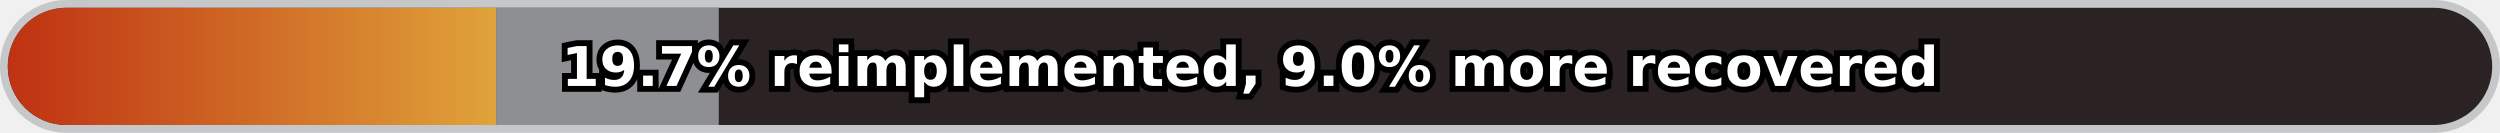
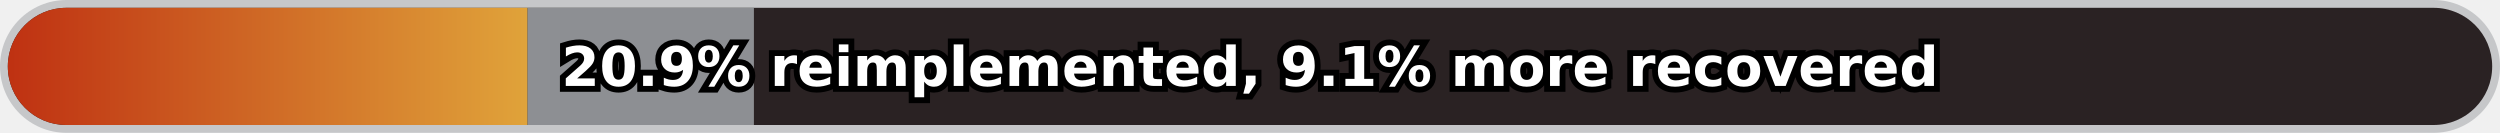
- <svg xmlns="http://www.w3.org/2000/svg" width="640" height="34" viewBox="0 0 640 34" role="img" aria-label="19.7% reimplemented, 9.0% more recovered">
+ <svg xmlns="http://www.w3.org/2000/svg" width="640" height="34" viewBox="0 0 640 34" role="img" aria-label="20.9% reimplemented, 9.1% more recovered">
  <defs>
    <linearGradient id="done" x1="0" x2="1" y1="0" y2="0">
      <stop offset="0" stop-color="#bf3112" />
      <stop offset="1" stop-color="#e0a33a" />
    </linearGradient>
    <clipPath id="track">
      <rect x="2" y="2" width="636" height="30" rx="15" />
    </clipPath>
  </defs>
  <rect width="640" height="34" rx="17" fill="#c6c7c9" />
  <g clip-path="url(#track)">
    <rect x="2" y="2" width="636" height="30" fill="#2a2223" />
-     <rect x="127" y="2" width="57" height="30" fill="#8d8f93" />
-     <rect x="2" y="2" width="125" height="30" fill="url(#done)" />
+     <rect x="135" y="2" width="58" height="30" fill="#8d8f93" />
+     <rect x="2" y="2" width="133" height="30" fill="url(#done)" />
  </g>
-   <text x="320.0" y="22.0" text-anchor="middle" font-family="Verdana,DejaVu Sans,sans-serif" font-size="14" font-weight="bold" fill="#ffffff" stroke="#000000" stroke-width="3" paint-order="stroke">19.7% reimplemented, 9.0% more recovered</text>
+   <text x="320.0" y="22.0" text-anchor="middle" font-family="Verdana,DejaVu Sans,sans-serif" font-size="14" font-weight="bold" fill="#ffffff" stroke="#000000" stroke-width="3" paint-order="stroke">20.9% reimplemented, 9.1% more recovered</text>
</svg>
